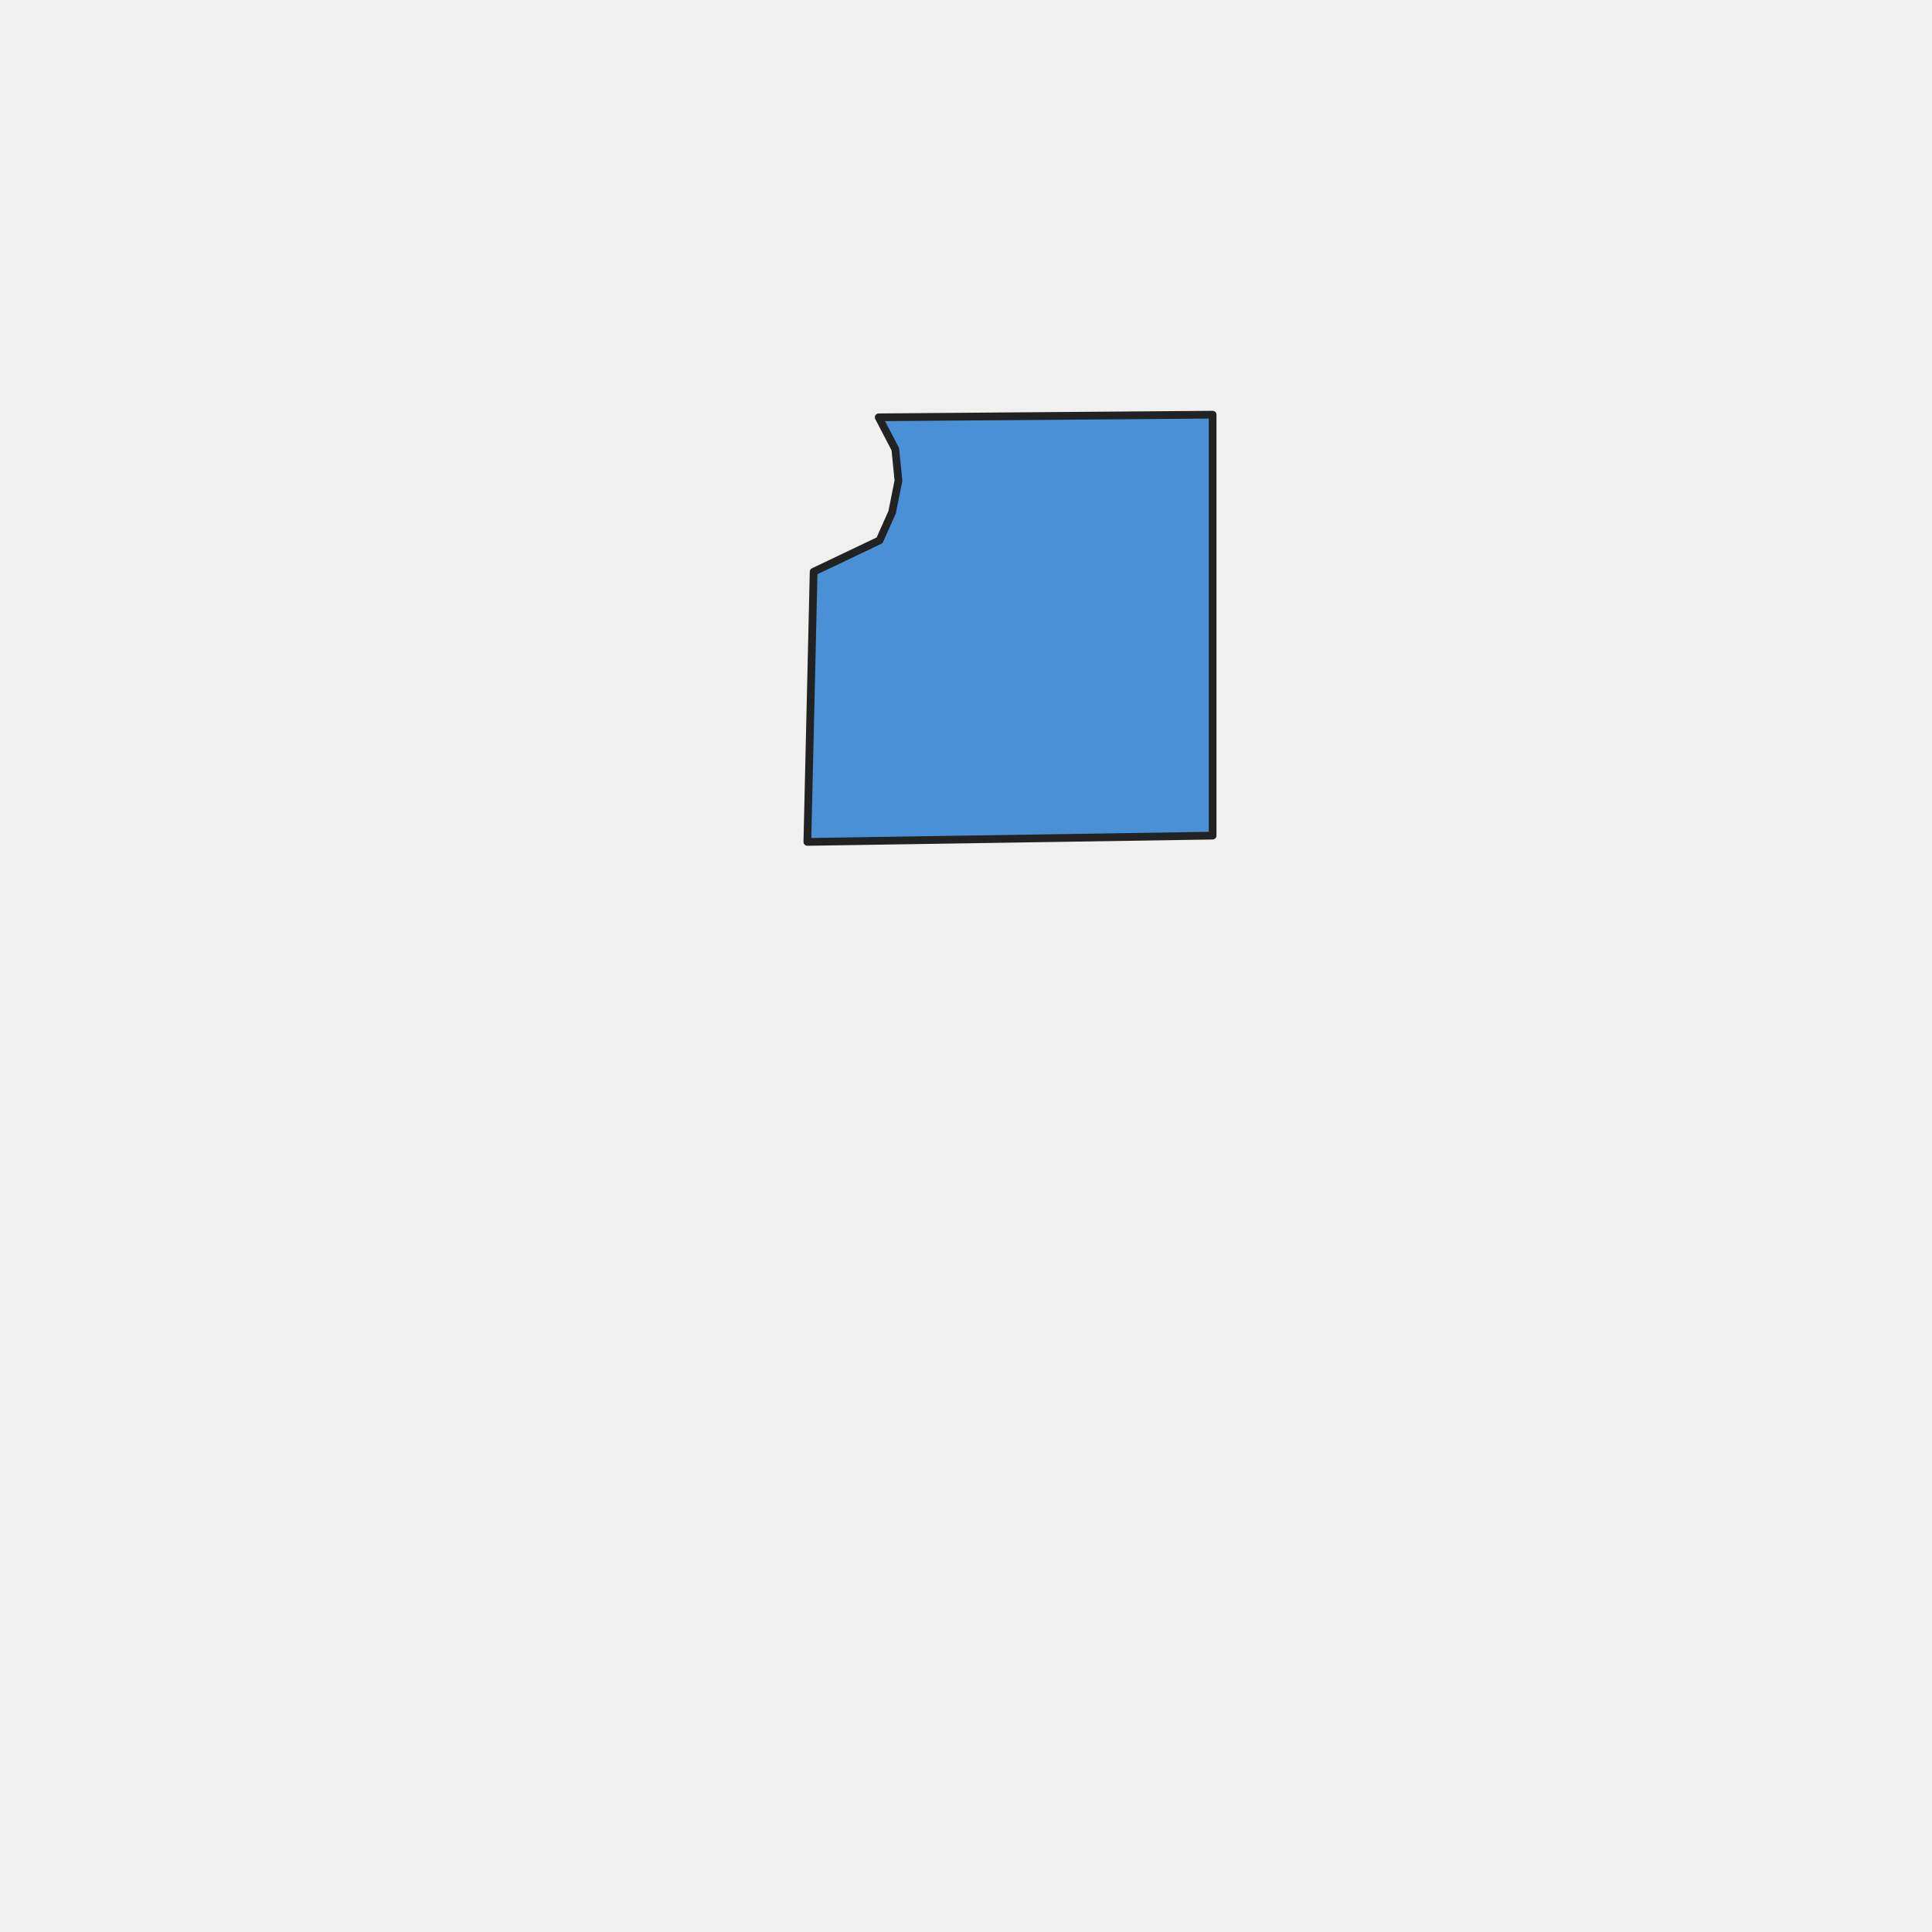
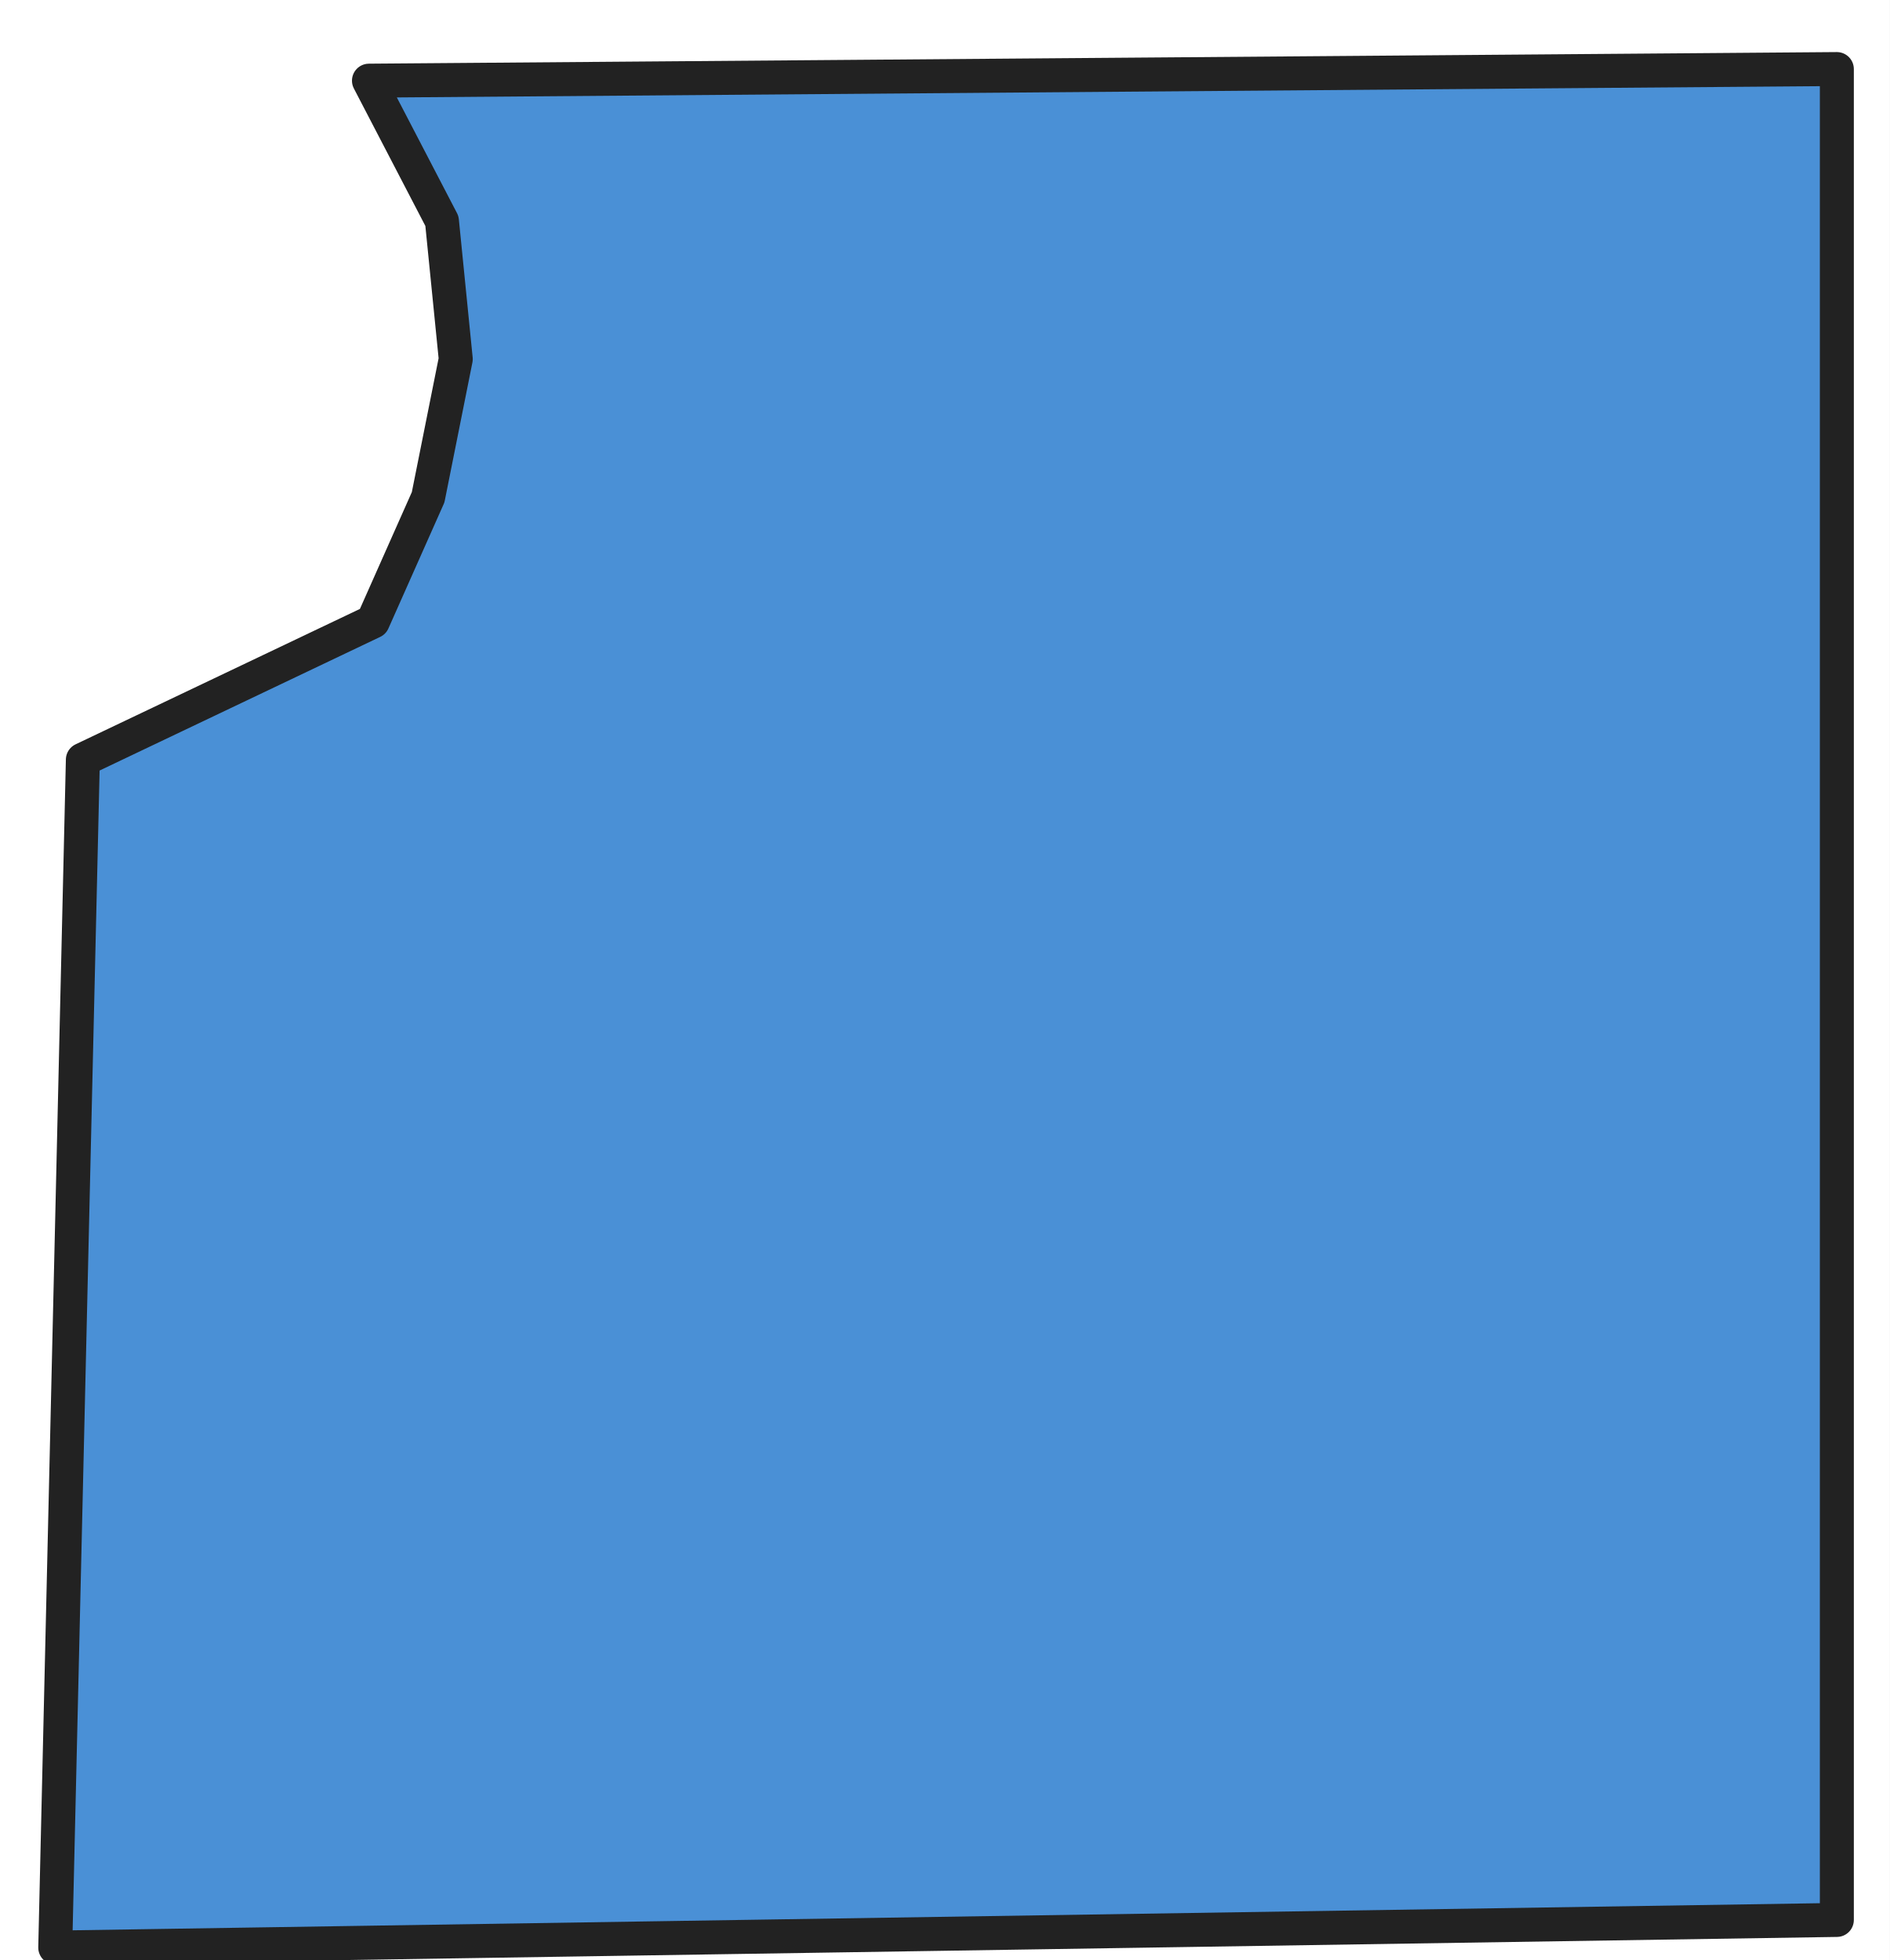
- <svg xmlns="http://www.w3.org/2000/svg" width="500" height="500" viewBox="0 0 500 500" style="">
+ <svg xmlns="http://www.w3.org/2000/svg" width="111.244" height="115.366" style="">
+   <rect id="backgroundrect" width="100%" height="100%" x="0" y="0" fill="#FFFFFF" stroke="none" class="" style="" />
  <g class="currentLayer" style="">
    <path fill="#4a90d6" fill-opacity="1" stroke="#222222" stroke-opacity="1" stroke-width="2" stroke-dasharray="none" stroke-linejoin="round" stroke-linecap="butt" stroke-dashoffset="" fill-rule="nonzero" opacity="1" marker-start="" marker-mid="" marker-end="" id="svg_3" d="M235.541,271.415 " style="color: rgb(0, 0, 0);" />
    <path fill="#4a90d6" fill-opacity="1" stroke="#222222" stroke-opacity="1" stroke-width="2" stroke-dasharray="none" stroke-linejoin="round" stroke-linecap="butt" stroke-dashoffset="" fill-rule="nonzero" opacity="1" marker-start="" marker-mid="" marker-end="" id="svg_5" d="M242.046,155.154 " style="color: rgb(0, 0, 0);" />
    <path fill="#4a90d6" fill-opacity="1" stroke="#222222" stroke-opacity="1" stroke-width="2" stroke-dasharray="none" stroke-linejoin="round" stroke-linecap="butt" stroke-dashoffset="" fill-rule="nonzero" opacity="1" marker-start="" marker-mid="" marker-end="" id="svg_11" d="M211.151,124.26 " style="color: rgb(0, 0, 0);" />
-     <path fill="#4a90d6" fill-opacity="1" stroke="#222222" stroke-opacity="1" stroke-width="2" stroke-dasharray="none" stroke-linejoin="round" stroke-linecap="butt" stroke-dashoffset="" fill-rule="nonzero" opacity="1" marker-start="" marker-mid="" marker-end="" id="svg_13" d="M 227.411 108 L 313.821 107.317 L 313.821 216.26 L 208.943 217.886 L 210.569 147.967 L 227.642 139.837 L 230.894 132.52 L 232.52 124.39 L 231.707 116.26 L 227.411 108 z" style="color: rgb(0, 0, 0);" />
+     <path fill="#4a90d6" fill-opacity="1" stroke="#222222" stroke-opacity="1" stroke-width="2" stroke-dasharray="none" stroke-linejoin="round" stroke-linecap="butt" stroke-dashoffset="" fill-rule="nonzero" opacity="1" marker-start="" marker-mid="" marker-end="" id="svg_13" d="M21.72,4.748 L108.13,4.065 L108.13,113.008 L3.252,114.634 L4.878,44.715 L21.951,36.585 L25.203,29.268 L26.829,21.138 L26.016,13.008 L21.72,4.748 z" style="color: rgb(0, 0, 0);" class="" />
  </g>
</svg>
